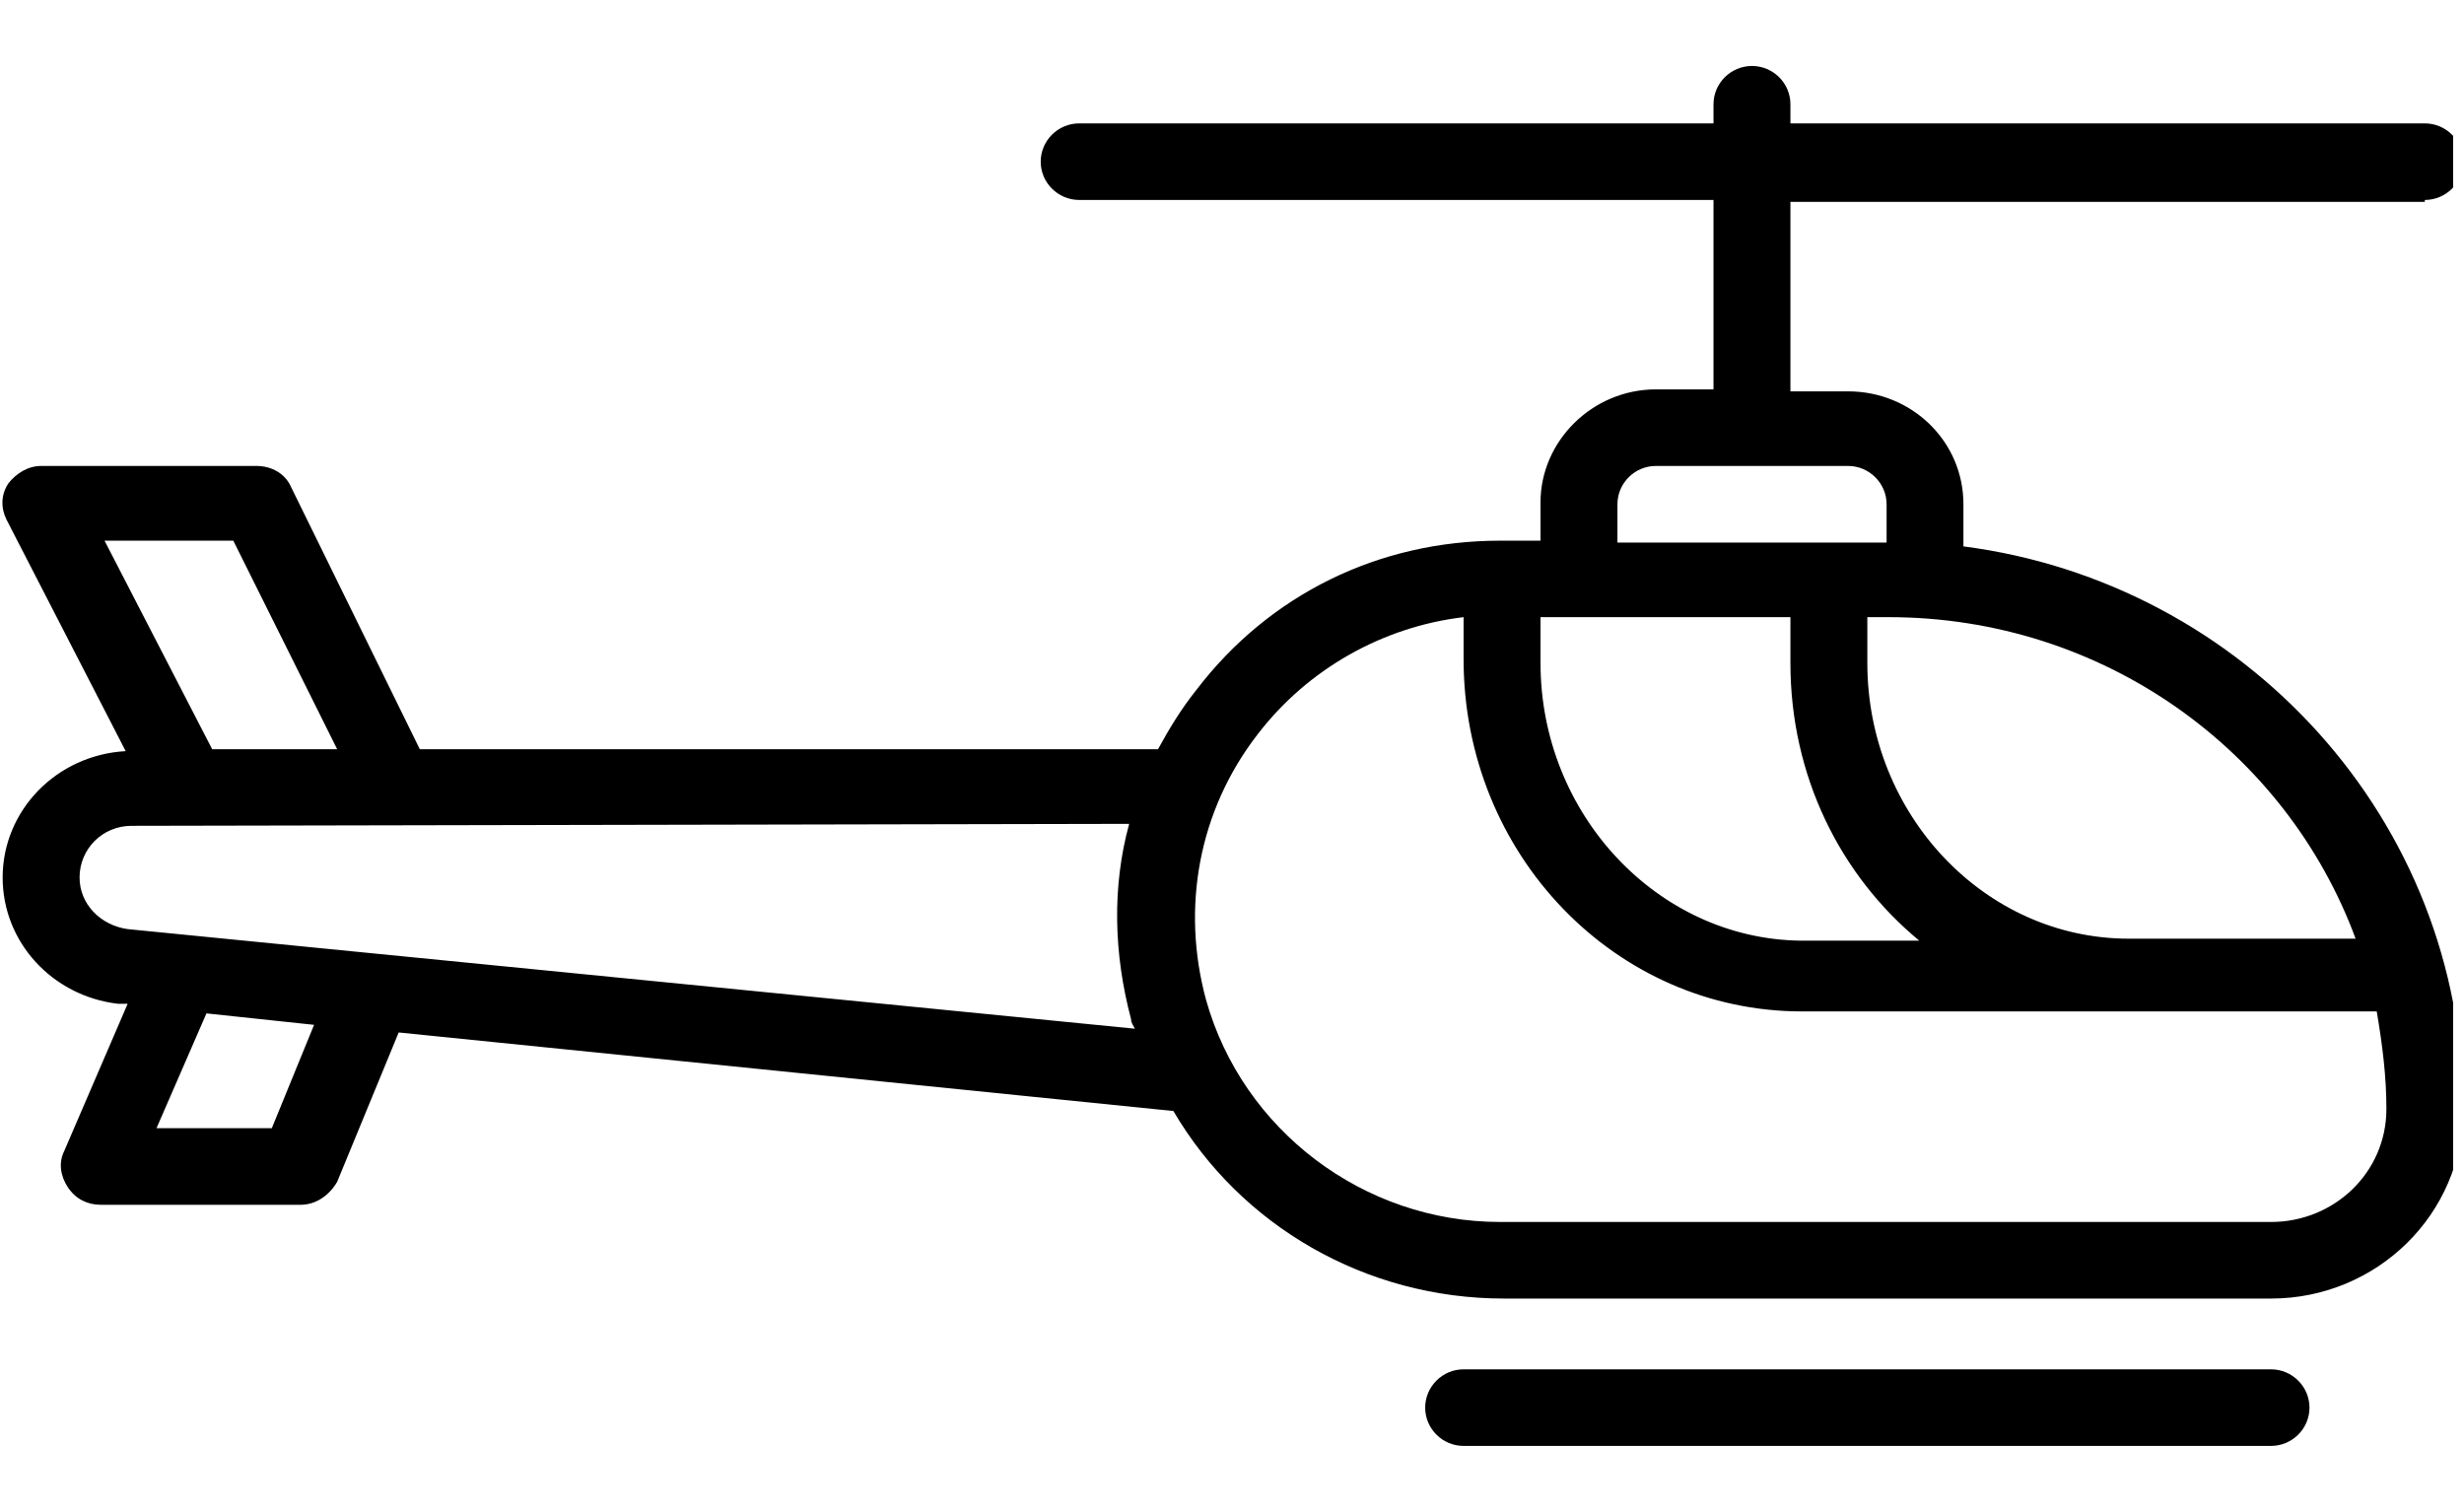
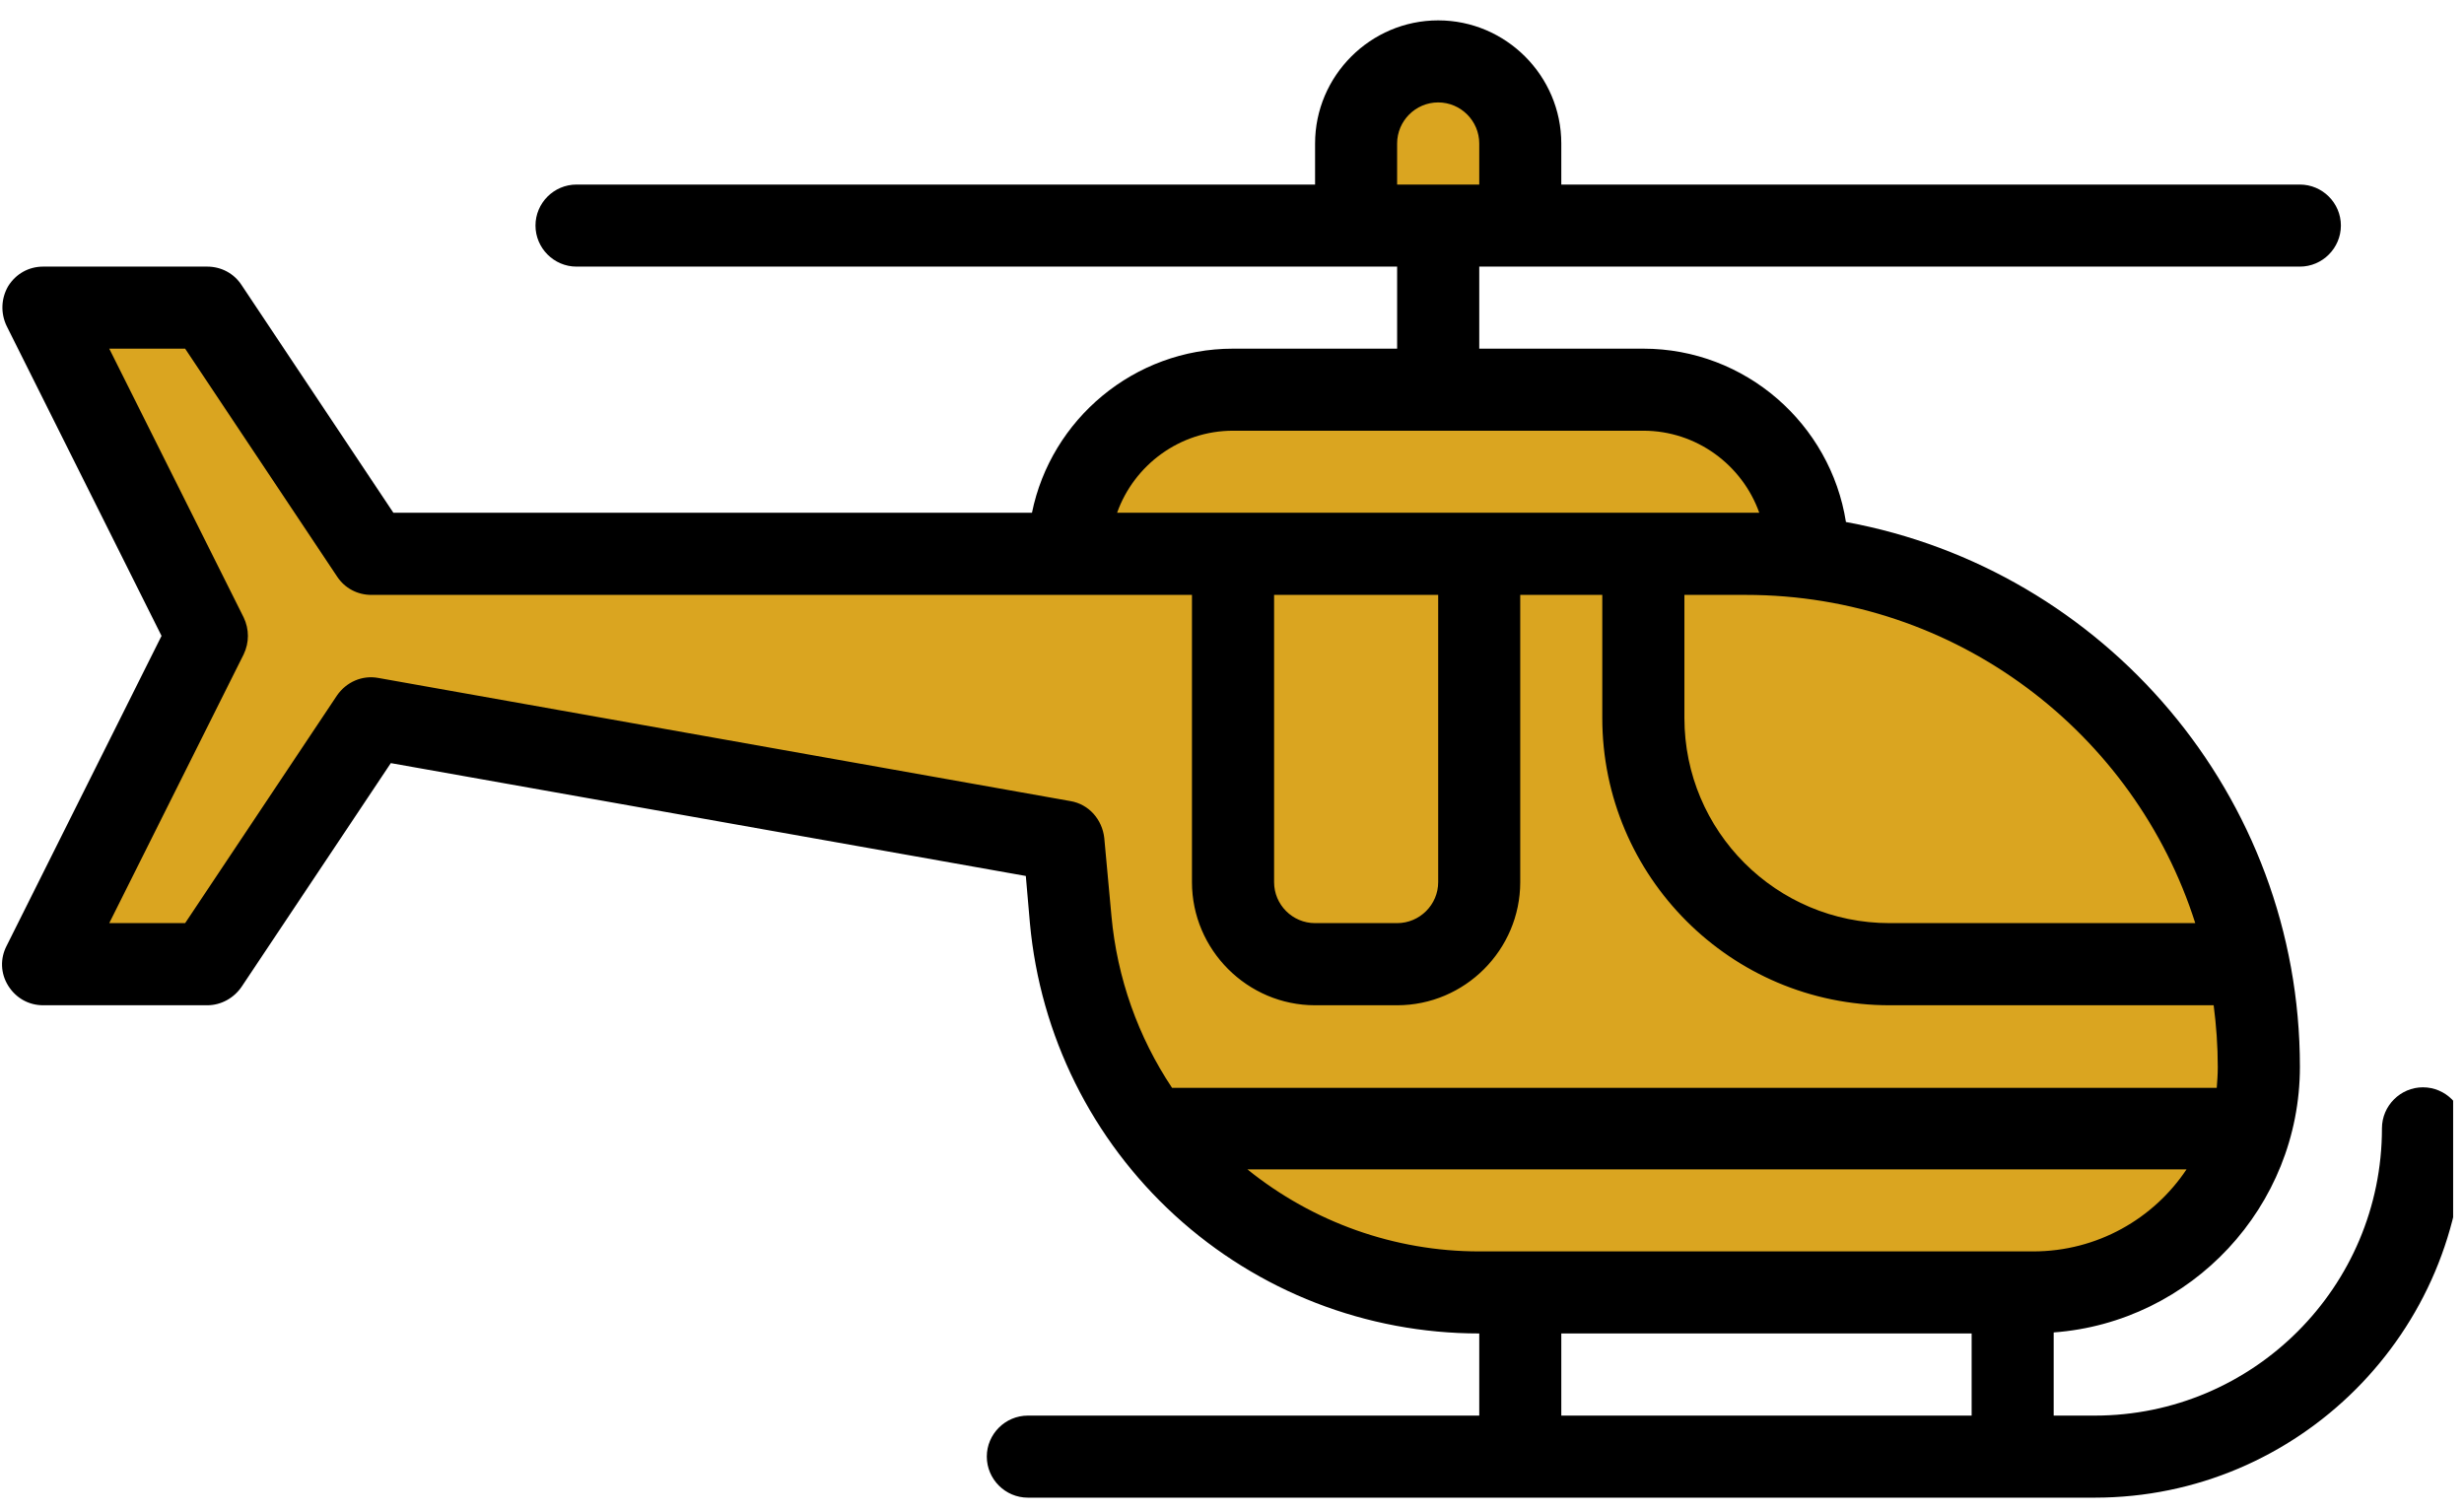
<svg xmlns="http://www.w3.org/2000/svg" width="150" zoomAndPan="magnify" viewBox="0 0 112.5 69" height="92" preserveAspectRatio="xMidYMid meet" version="1.0">
  <defs>
    <clipPath id="id1">
-       <path d="M 0 3.012 L 112.004 3.012 L 112.004 60 L 0 60 Z M 0 3.012 " clip-rule="nonzero" />
-     </clipPath>
-     <clipPath id="id2">
-       <path d="M 65 62 L 106 62 L 106 66.012 L 65 66.012 Z M 65 62 " clip-rule="nonzero" />
+       <path d="M 0 0.902 L 112.004 0.902 L 112.004 68.402 L 0 68.402 Z M 0 0.902 " clip-rule="nonzero" />
    </clipPath>
  </defs>
+   <path fill="#daa520" d="M 48.805 25.285 L 48.805 29.031 L 82.523 29.031 L 82.523 25.285 C 82.523 21.141 79.176 17.793 75.031 17.793 L 56.297 17.793 C 52.152 17.793 48.805 21.141 48.805 25.285 Z M 48.805 25.285 " fill-opacity="1" fill-rule="nonzero" />
+   <path fill="#daa520" d="M 1.969 14.043 L 9.461 14.043 L 16.953 25.285 L 79.715 25.285 C 92.641 25.285 103.133 35.777 103.133 48.703 C 103.133 54.395 98.52 59.008 92.828 59.008 L 67.539 59.008 C 57.844 59.008 49.762 51.605 48.875 41.961 L 48.547 38.398 L 16.953 32.777 L 9.461 44.02 L 1.969 44.02 L 9.461 29.031 Z M 1.969 14.043 " fill-opacity="1" fill-rule="nonzero" />
+   <path fill="#daa520" d="M 75.031 25.285 L 75.031 32.777 C 75.031 38.984 80.066 44.02 86.273 44.02 L 102.664 44.02 C 100.488 33.34 91.051 25.285 79.715 25.285 Z M 75.031 25.285 " fill-opacity="1" fill-rule="nonzero" />
+   <path fill="#daa520" d="M 52.551 51.512 C 55.992 56.082 61.449 59.008 67.539 59.008 L 92.828 59.008 C 95.688 59.008 98.262 57.859 100.113 55.988 C 101.328 54.77 102.266 53.223 102.734 51.512 Z M 52.551 51.512 " fill-opacity="1" fill-rule="nonzero" />
+   <path fill="#daa520" d="M 61.918 10.297 L 69.41 10.297 L 69.41 6.551 C 69.41 4.492 67.727 2.805 65.664 2.805 C 63.602 2.805 61.918 4.492 61.918 6.551 Z M 61.918 10.297 " fill-opacity="1" fill-rule="nonzero" />
+   <path fill="#daa520" d="M 60.043 44.02 L 63.789 44.02 C 65.852 44.02 67.539 42.332 67.539 40.273 L 67.539 25.285 L 56.297 25.285 L 56.297 40.273 C 56.297 42.332 57.984 44.02 60.043 44.02 Z M 60.043 44.02 " fill-opacity="1" fill-rule="nonzero" />
  <g clip-path="url(#id1)">
-     <path fill="#000000" d="M 110.711 9.129 C 111.676 9.129 112.465 8.344 112.465 7.383 C 112.465 6.418 111.676 5.633 110.711 5.633 L 81.746 5.633 L 81.746 4.758 C 81.746 3.797 80.957 3.012 79.992 3.012 C 79.027 3.012 78.234 3.797 78.234 4.758 L 78.234 5.633 L 49.273 5.633 C 48.309 5.633 47.516 6.418 47.516 7.383 C 47.516 8.344 48.309 9.129 49.273 9.129 L 78.234 9.129 L 78.234 17.777 L 75.602 17.777 C 72.707 17.777 70.336 20.137 70.336 22.934 L 70.336 24.684 L 68.492 24.684 C 62.965 24.684 57.961 27.129 54.625 31.496 C 53.926 32.371 53.398 33.246 52.871 34.207 L 19.168 34.207 L 13.289 22.234 C 13.023 21.625 12.41 21.273 11.707 21.273 L 1.879 21.273 C 1.262 21.273 0.734 21.625 0.387 22.062 C 0.035 22.586 0.035 23.195 0.297 23.723 L 5.738 34.293 C 2.578 34.469 0.121 37.004 0.121 40.062 C 0.121 43.031 2.402 45.477 5.387 45.828 L 5.828 45.828 L 2.93 52.555 C 2.668 53.078 2.754 53.691 3.105 54.215 C 3.457 54.738 3.984 55.004 4.598 55.004 L 13.727 55.004 C 14.43 55.004 15.043 54.566 15.395 53.953 L 18.203 47.137 L 53.574 50.723 C 56.645 55.965 62.352 59.285 68.668 59.285 L 103.688 59.285 C 108.516 59.285 112.465 55.438 112.465 50.633 C 112.465 37.438 102.461 26.605 89.645 24.945 L 89.645 23.023 C 89.645 20.137 87.277 17.867 84.379 17.867 L 81.746 17.867 L 81.746 9.215 L 110.711 9.215 Z M 4.773 24.684 L 10.652 24.684 L 15.395 34.207 L 9.688 34.207 Z M 12.41 51.508 L 7.145 51.508 L 9.426 46.266 L 14.34 46.789 Z M 5.828 42.418 C 4.598 42.246 3.633 41.285 3.633 40.062 C 3.633 38.75 4.688 37.703 6.004 37.703 L 51.555 37.613 C 50.766 40.496 50.852 43.555 51.641 46.527 C 51.641 46.703 51.73 46.789 51.816 46.965 Z M 70.336 28.176 L 81.746 28.176 L 81.746 30.273 C 81.746 35.43 84.027 39.973 87.629 42.945 L 82.188 42.945 C 75.691 42.855 70.336 37.176 70.336 30.273 Z M 108.957 50.633 C 108.957 53.516 106.586 55.789 103.688 55.789 L 68.492 55.789 C 62.262 55.789 56.734 51.594 55.066 45.652 C 53.926 41.457 54.715 37.004 57.434 33.508 C 59.719 30.535 63.141 28.613 66.824 28.176 L 66.824 30.098 C 66.824 39.012 73.762 46.176 82.273 46.176 L 108.516 46.176 C 108.781 47.75 108.957 49.148 108.957 50.633 Z M 107.551 42.855 L 97.195 42.855 C 90.613 42.855 85.258 37.176 85.258 30.273 L 85.258 28.176 L 86.223 28.176 C 96.055 28.176 104.391 34.293 107.551 42.855 Z M 84.379 21.273 C 85.344 21.273 86.137 22.062 86.137 23.023 L 86.137 24.77 L 73.848 24.77 L 73.848 23.023 C 73.848 22.062 74.637 21.273 75.602 21.273 Z M 84.379 21.273 " fill-opacity="1" fill-rule="nonzero" />
-   </g>
-   <g clip-path="url(#id2)">
-     <path fill="#000000" d="M 103.688 66.012 C 104.656 66.012 105.445 65.227 105.445 64.266 C 105.445 63.305 104.656 62.516 103.688 62.516 L 66.824 62.516 C 65.859 62.516 65.07 63.305 65.07 64.266 C 65.07 65.227 65.859 66.012 66.824 66.012 Z M 103.688 66.012 " fill-opacity="1" fill-rule="nonzero" />
+     <path fill="#000000" d="M 95.641 68.375 L 46.93 68.375 C 45.898 68.375 45.055 67.531 45.055 66.5 C 45.055 65.473 45.898 64.629 46.93 64.629 L 67.539 64.629 L 67.539 60.879 C 62.387 60.879 57.445 58.961 53.652 55.496 C 49.855 52.027 47.492 47.273 47.023 42.145 L 46.836 39.992 L 17.844 34.84 L 11.031 45.051 C 10.68 45.566 10.094 45.895 9.461 45.895 L 1.969 45.895 C 1.312 45.895 0.727 45.566 0.375 45.004 C 0.023 44.441 0 43.762 0.305 43.176 L 7.375 29.031 L 0.305 14.887 C 0.023 14.301 0.047 13.625 0.375 13.062 C 0.727 12.5 1.312 12.172 1.969 12.172 L 9.461 12.172 C 10.094 12.172 10.68 12.477 11.031 13.016 L 17.961 23.41 L 47.117 23.41 C 47.984 19.148 51.777 15.918 56.297 15.918 L 63.789 15.918 L 63.789 12.172 L 26.32 12.172 C 25.293 12.172 24.449 11.328 24.449 10.297 C 24.449 9.266 25.293 8.426 26.32 8.426 L 60.043 8.426 L 60.043 6.551 C 60.043 3.461 62.574 0.93 65.664 0.93 C 68.754 0.93 71.285 3.461 71.285 6.551 L 71.285 8.426 L 105.008 8.426 C 106.035 8.426 106.879 9.266 106.879 10.297 C 106.879 11.328 106.035 12.172 105.008 12.172 L 67.539 12.172 L 67.539 15.918 L 75.031 15.918 C 79.691 15.918 83.578 19.359 84.281 23.832 C 96.062 25.988 105.008 36.316 105.008 48.703 C 105.008 55.098 100.043 60.367 93.766 60.832 L 93.766 64.629 L 95.641 64.629 C 102.875 64.629 108.754 58.75 108.754 51.512 C 108.754 50.484 109.598 49.641 110.625 49.641 C 111.656 49.641 112.5 50.484 112.5 51.512 C 112.5 60.809 104.938 68.375 95.641 68.375 Z M 67.539 6.551 C 67.539 5.52 66.695 4.676 65.664 4.676 C 64.633 4.676 63.789 5.52 63.789 6.551 L 63.789 8.426 L 67.539 8.426 Z M 75.031 19.664 L 56.297 19.664 C 53.863 19.664 51.777 21.234 51.004 23.41 L 79.715 23.41 C 79.926 23.41 80.137 23.41 80.324 23.41 C 79.551 21.234 77.465 19.664 75.031 19.664 Z M 65.664 27.16 L 58.172 27.16 L 58.172 40.273 C 58.172 41.305 59.012 42.145 60.043 42.145 L 63.789 42.145 C 64.82 42.145 65.664 41.305 65.664 40.273 Z M 79.715 27.16 L 76.906 27.16 L 76.906 32.777 C 76.906 37.953 81.098 42.145 86.273 42.145 L 100.23 42.145 C 97.465 33.457 89.316 27.16 79.715 27.16 Z M 101.07 45.895 L 86.273 45.895 C 79.035 45.895 73.156 40.016 73.156 32.777 L 73.156 27.16 L 69.41 27.16 L 69.41 40.273 C 69.41 43.363 66.883 45.895 63.789 45.895 L 60.043 45.895 C 56.953 45.895 54.422 43.363 54.422 40.273 L 54.422 27.16 L 16.953 27.16 C 16.324 27.16 15.738 26.855 15.387 26.316 L 8.453 15.918 L 4.988 15.918 L 11.125 28.188 C 11.383 28.727 11.383 29.336 11.125 29.875 L 4.988 42.145 L 8.453 42.145 L 15.387 31.75 C 15.809 31.141 16.531 30.812 17.281 30.953 L 48.875 36.574 C 49.715 36.715 50.324 37.414 50.418 38.258 L 50.746 41.82 C 51.004 44.652 51.965 47.344 53.512 49.664 L 101.211 49.664 C 101.234 49.359 101.258 49.055 101.258 48.727 C 101.258 47.742 101.188 46.805 101.07 45.895 Z M 99.832 53.387 L 56.953 53.387 C 59.949 55.801 63.672 57.133 67.539 57.133 L 92.828 57.133 C 95.758 57.133 98.332 55.637 99.832 53.387 Z M 90.02 60.879 L 71.285 60.879 L 71.285 64.629 L 90.02 64.629 Z M 90.02 60.879 " fill-opacity="1" fill-rule="nonzero" />
  </g>
</svg>
